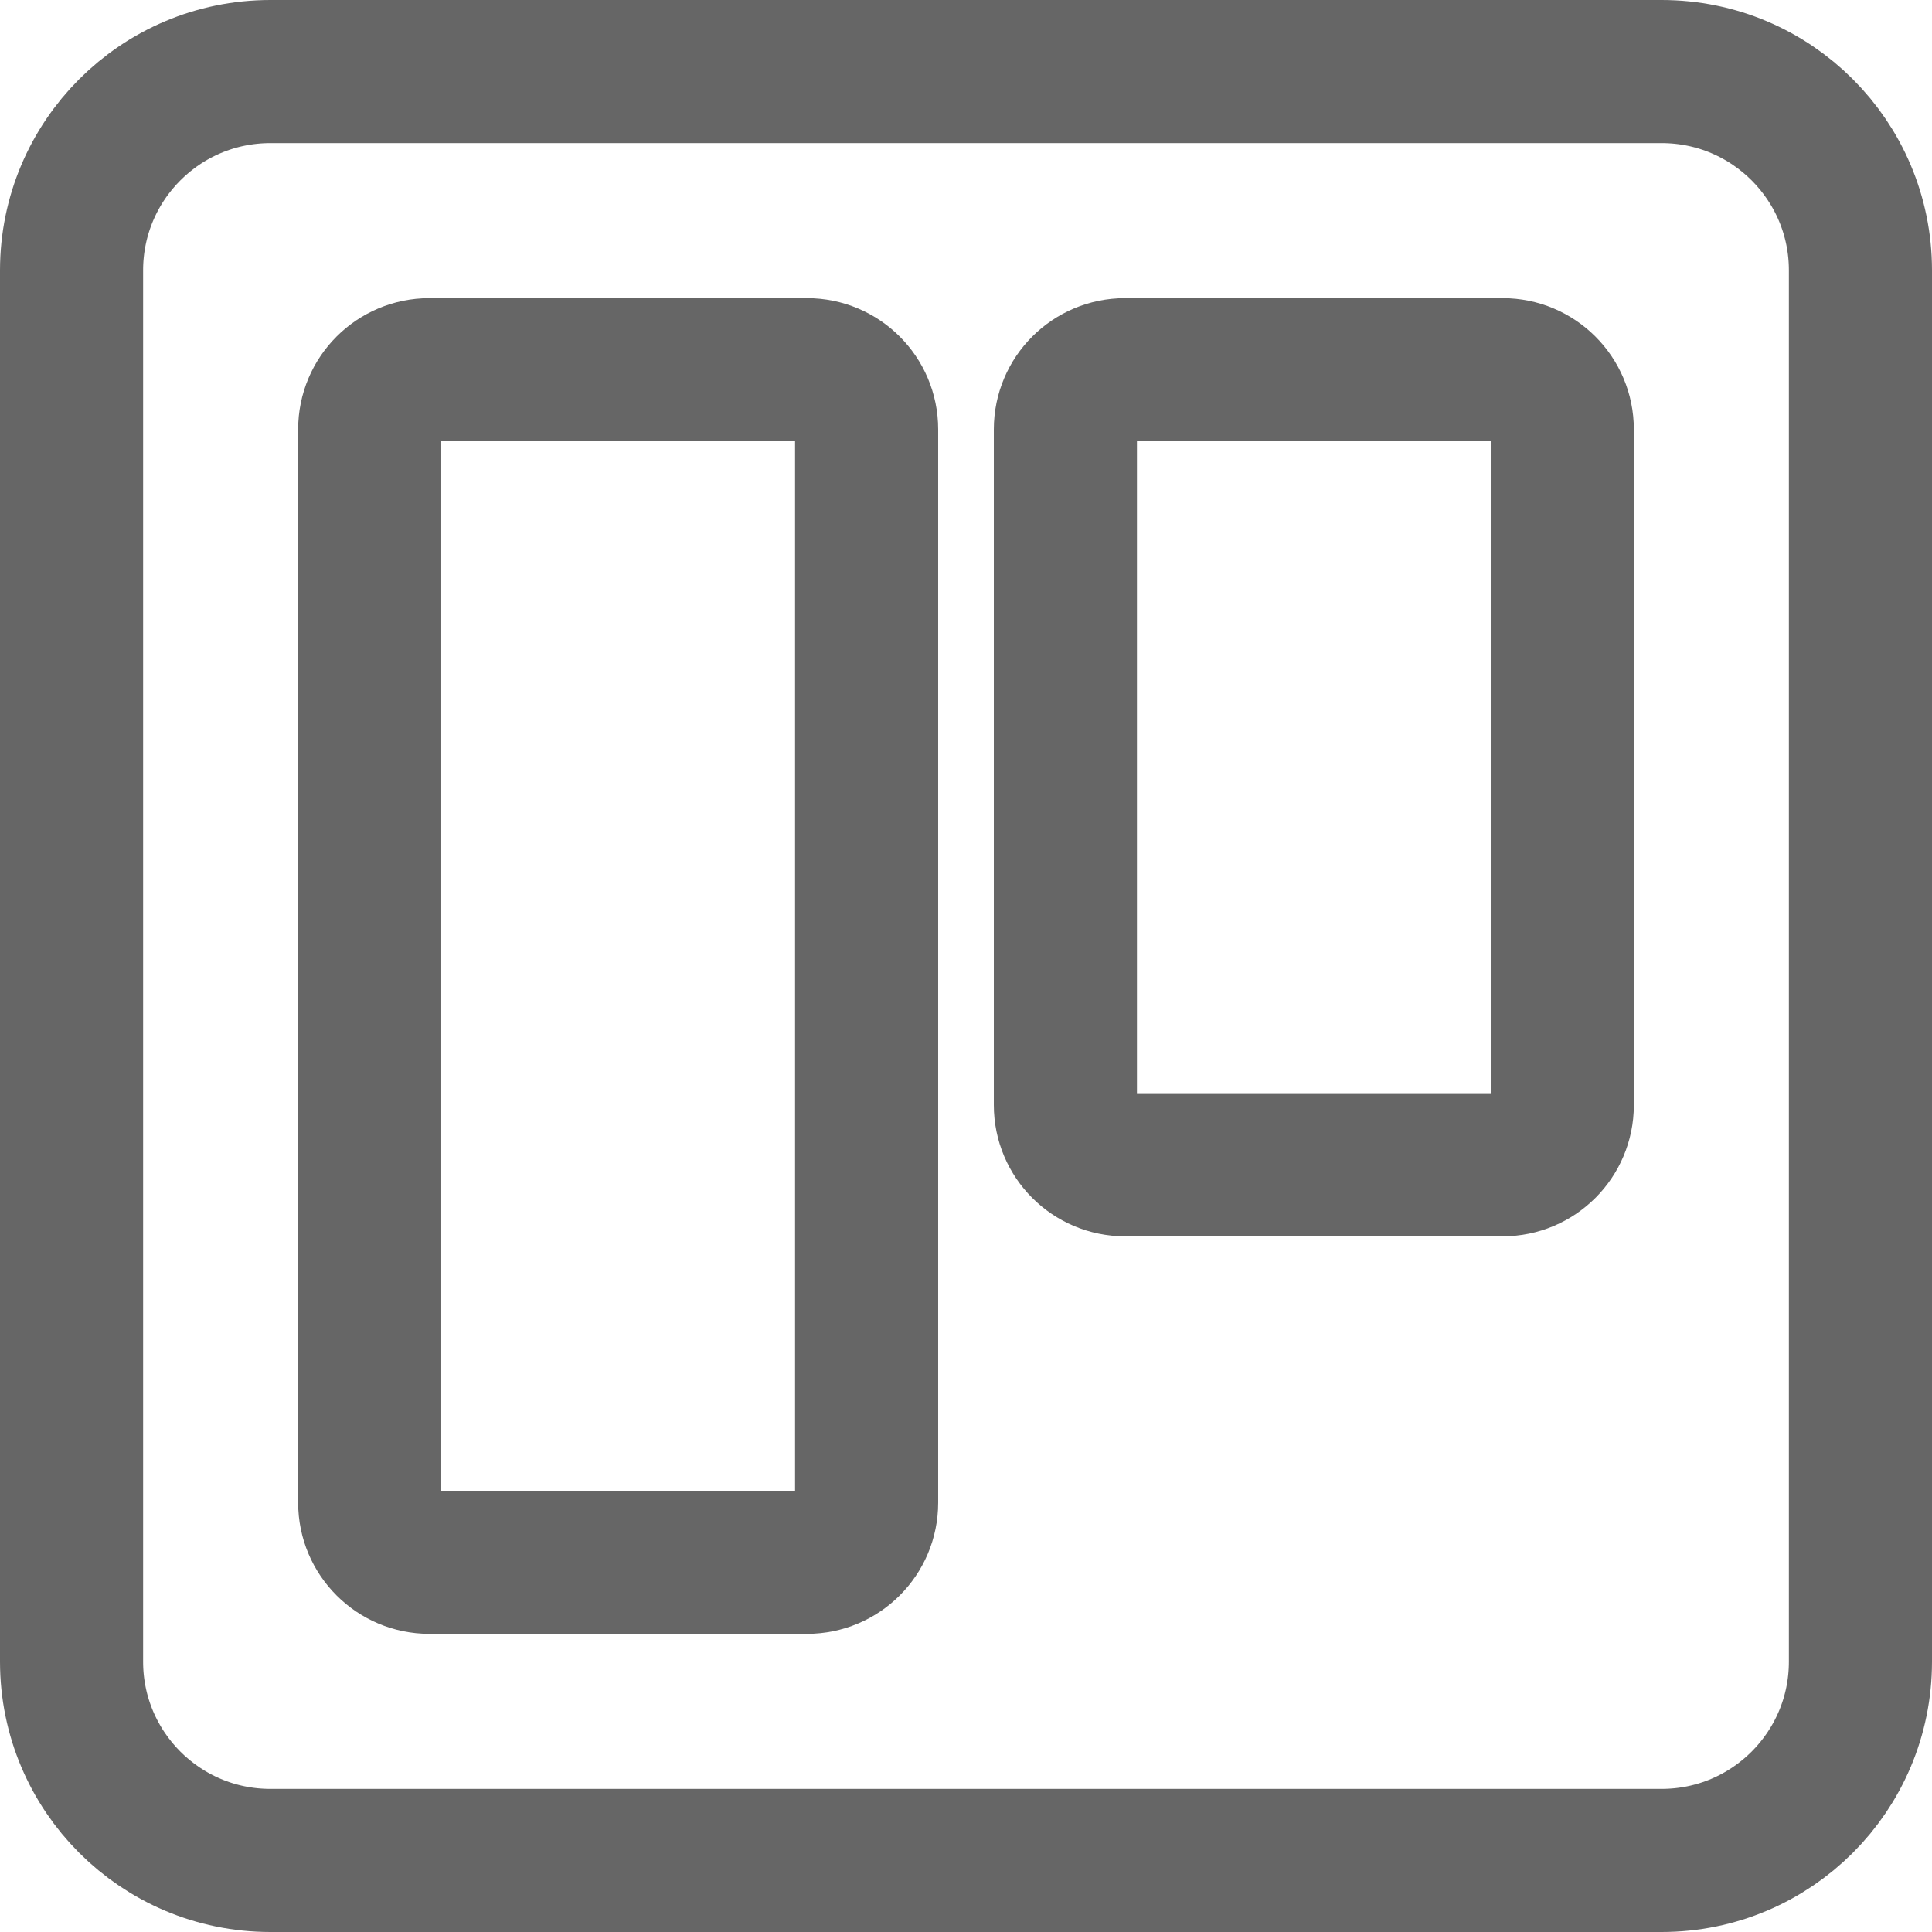
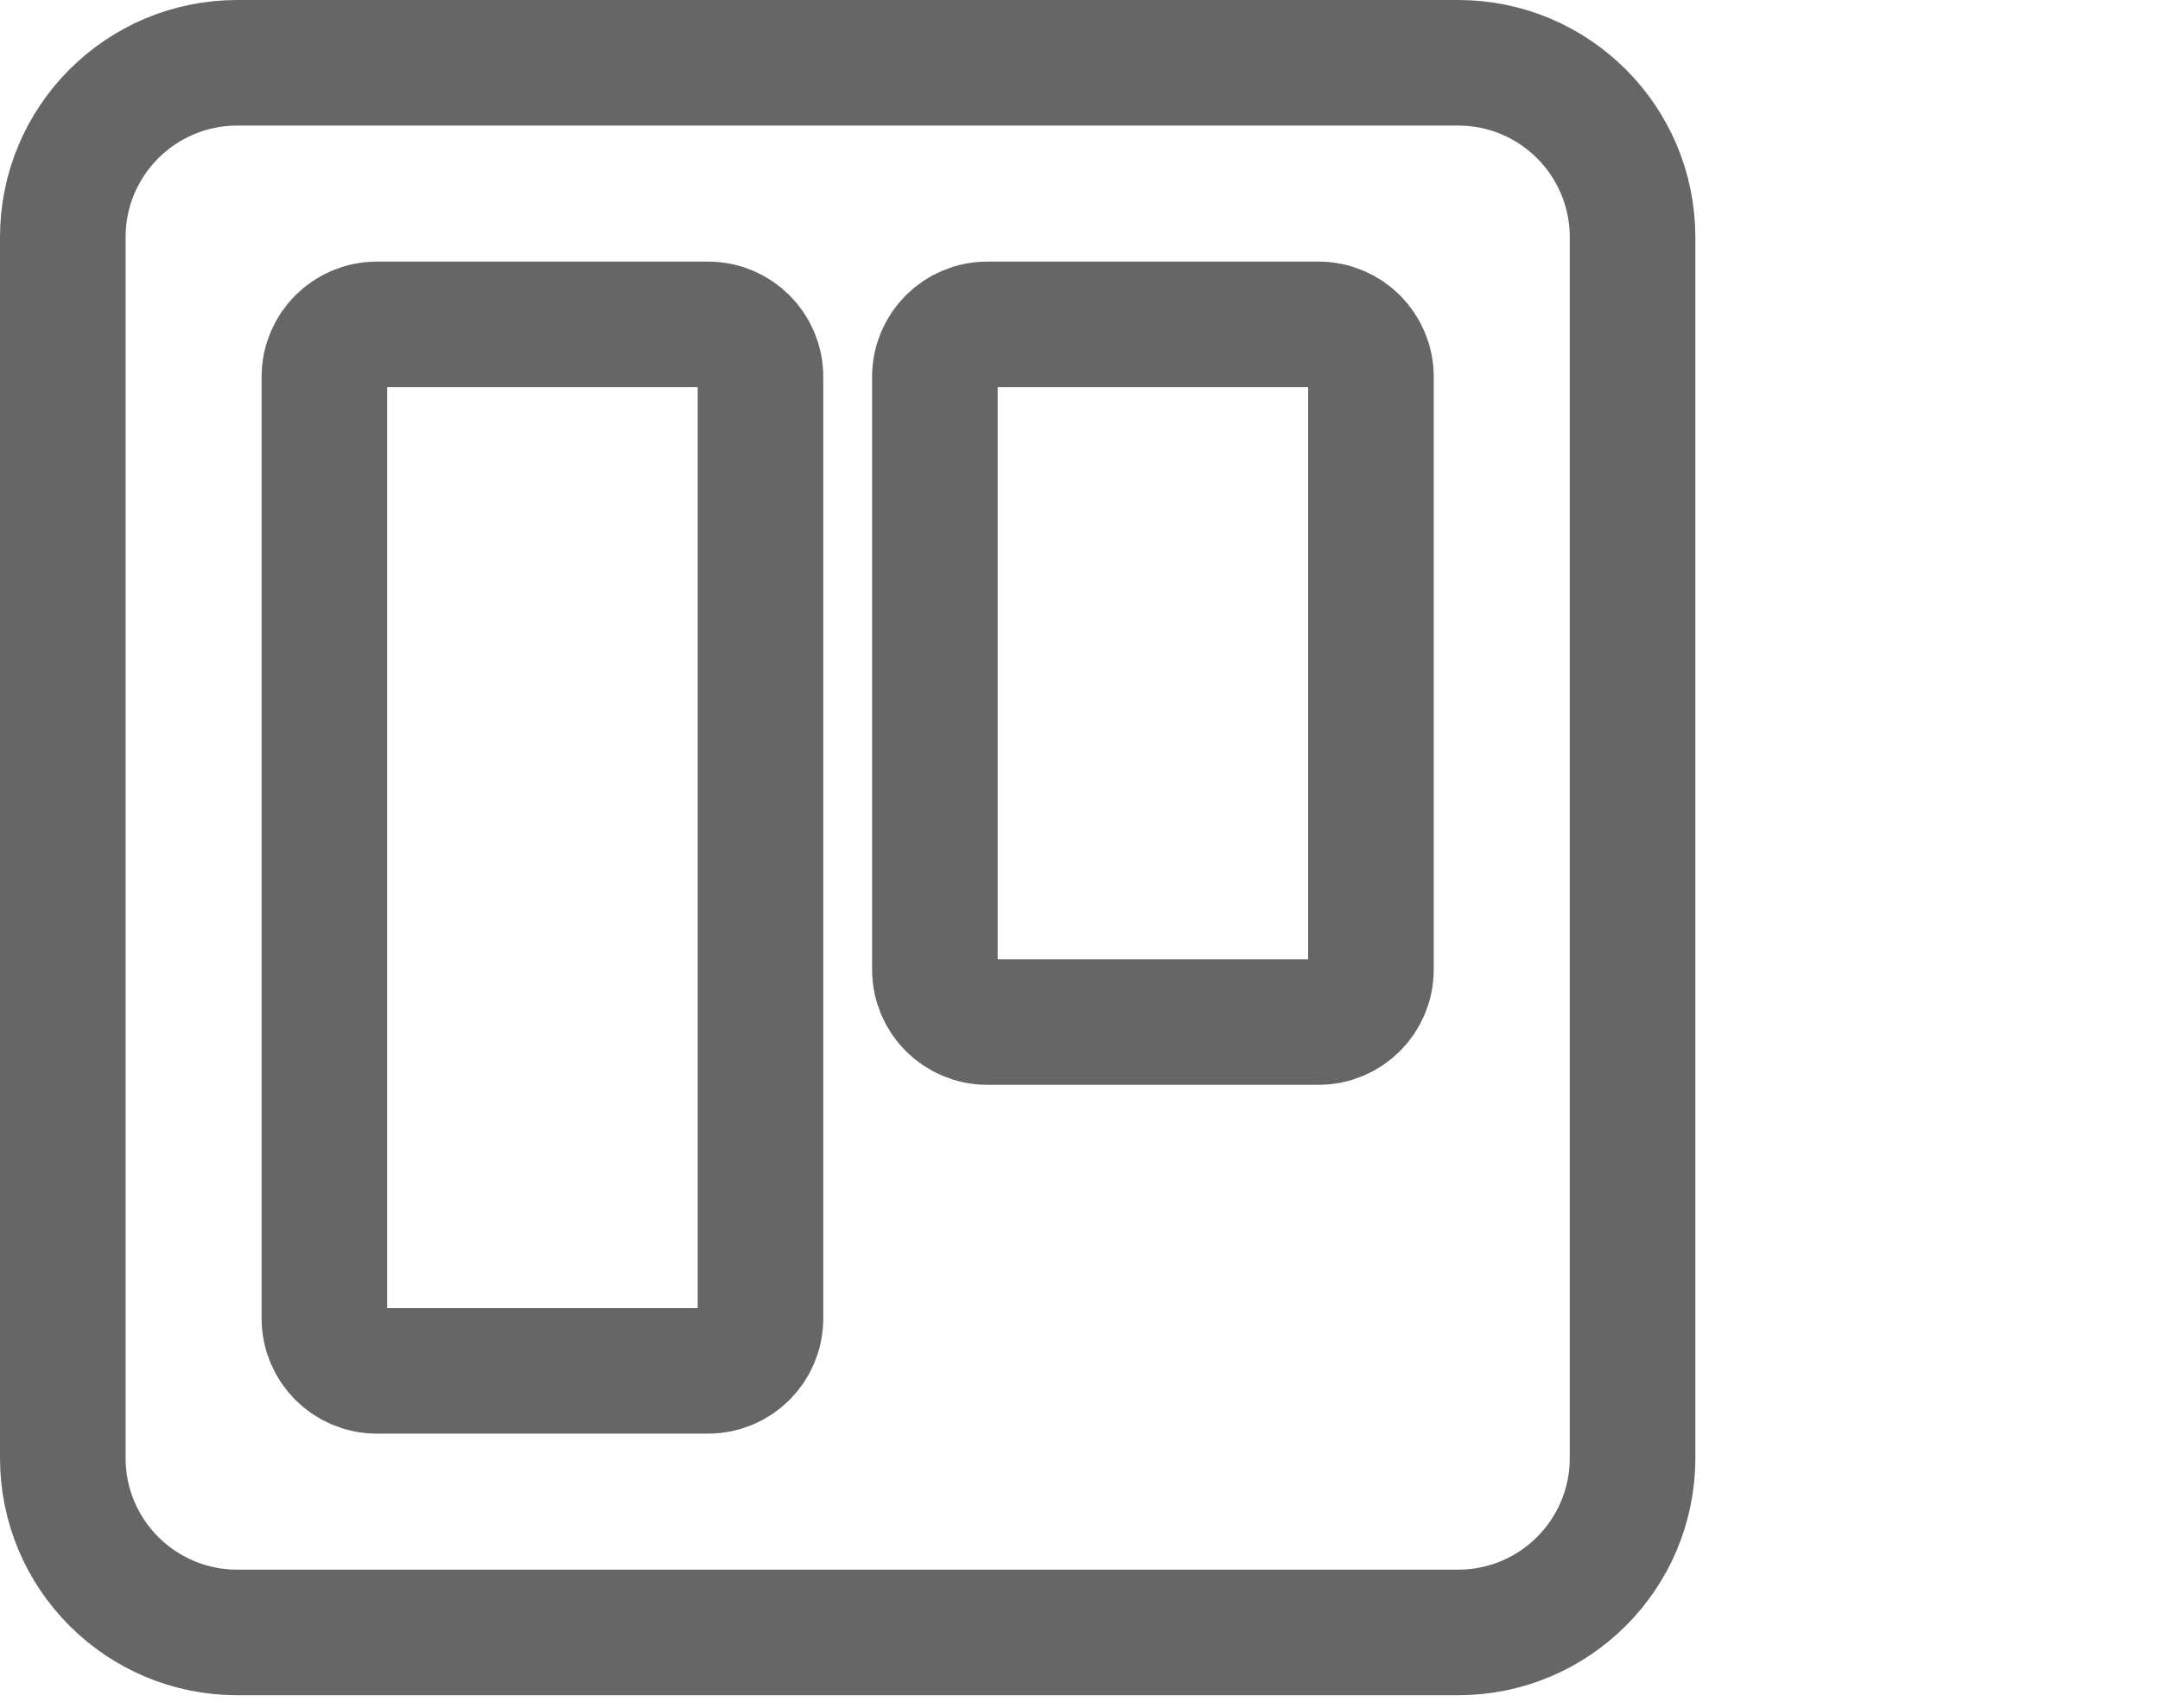
- <svg xmlns="http://www.w3.org/2000/svg" width="270" height="270" viewBox="0 0 270 270" fill="none">
+ <svg xmlns="http://www.w3.org/2000/svg" width="344" height="272" viewBox="0 0 344 272" fill="none">
  <path d="M232.222 10H37.778C22.436 10 10 22.436 10 37.778V232.222C10 247.564 22.436 260 37.778 260H232.222C247.564 260 260 247.564 260 232.222V37.778C260 22.436 247.564 10 232.222 10Z" stroke="#666666" stroke-width="20" stroke-linecap="round" stroke-linejoin="round" />
  <path d="M112.778 51.667H60C55.398 51.667 51.666 55.398 51.666 60V210C51.666 214.603 55.398 218.333 60 218.333H112.778C117.38 218.333 121.111 214.603 121.111 210V60C121.111 55.398 117.38 51.667 112.778 51.667Z" stroke="#666666" stroke-width="20" stroke-linecap="round" stroke-linejoin="round" />
  <path d="M210 51.667H157.222C152.619 51.667 148.889 55.398 148.889 60V154.444C148.889 159.047 152.619 162.778 157.222 162.778H210C214.603 162.778 218.333 159.047 218.333 154.444V60C218.333 55.398 214.603 51.667 210 51.667Z" stroke="#666666" stroke-width="20" stroke-linecap="round" stroke-linejoin="round" />
</svg>
